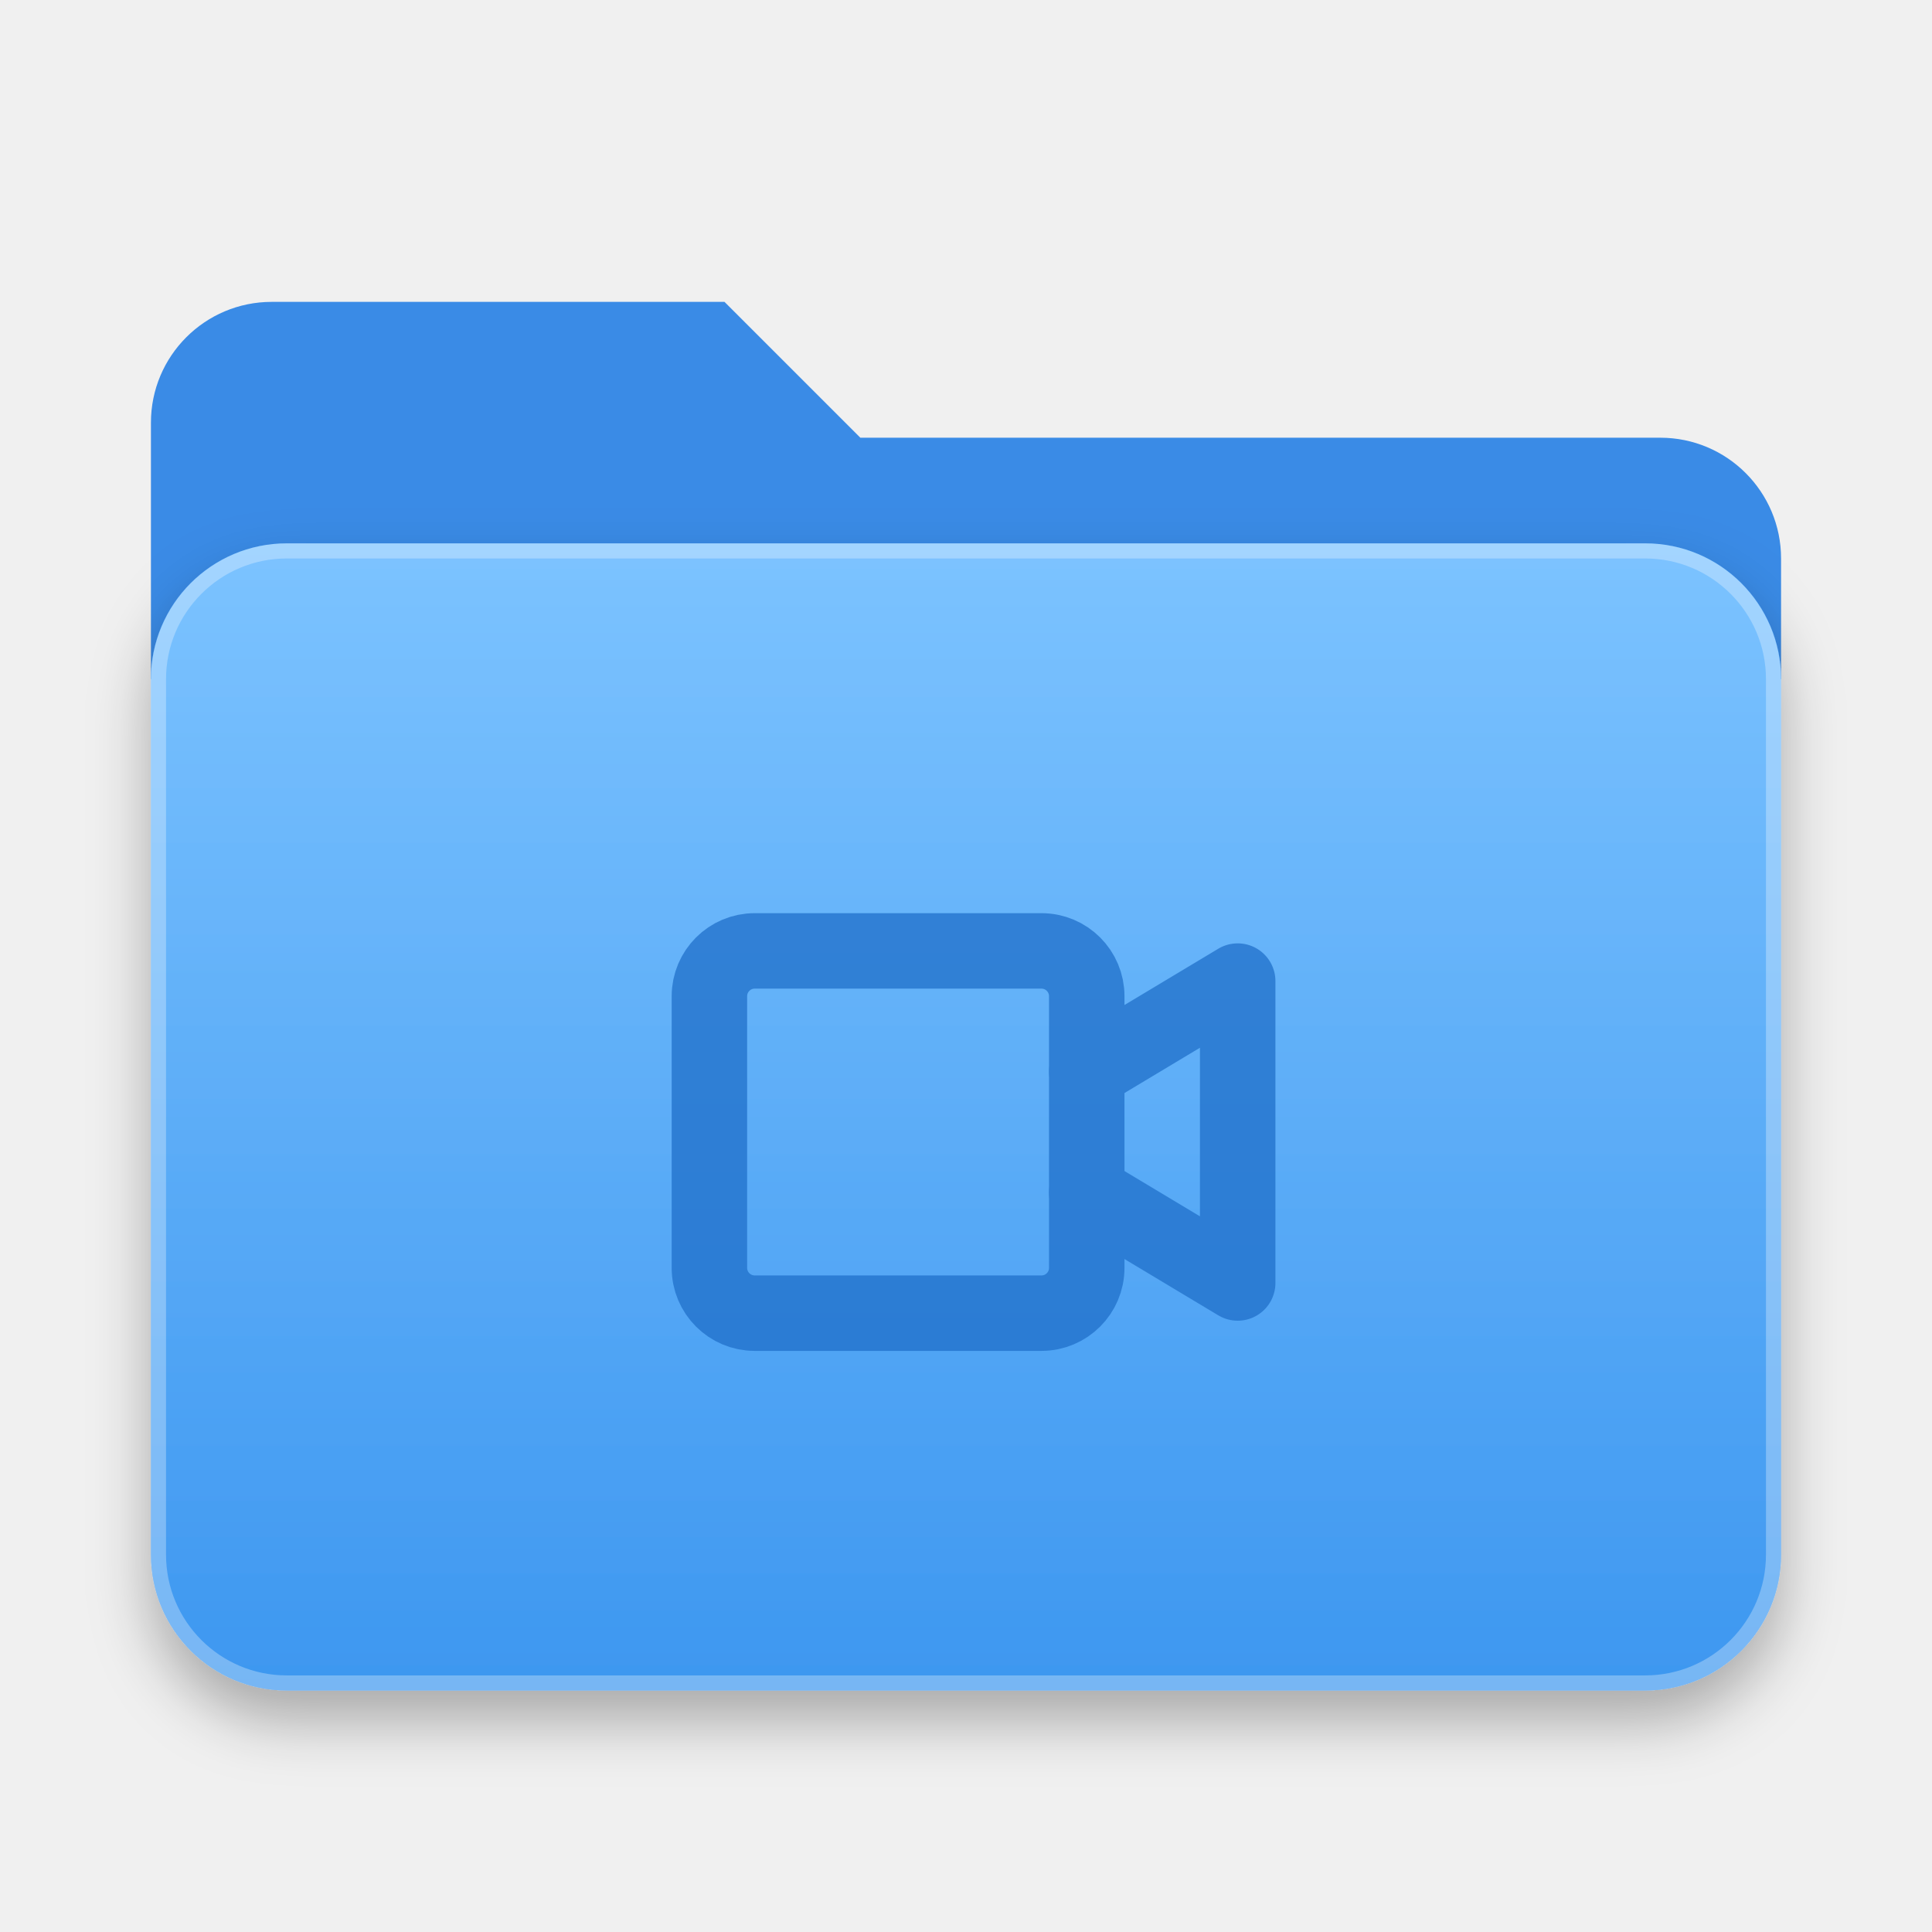
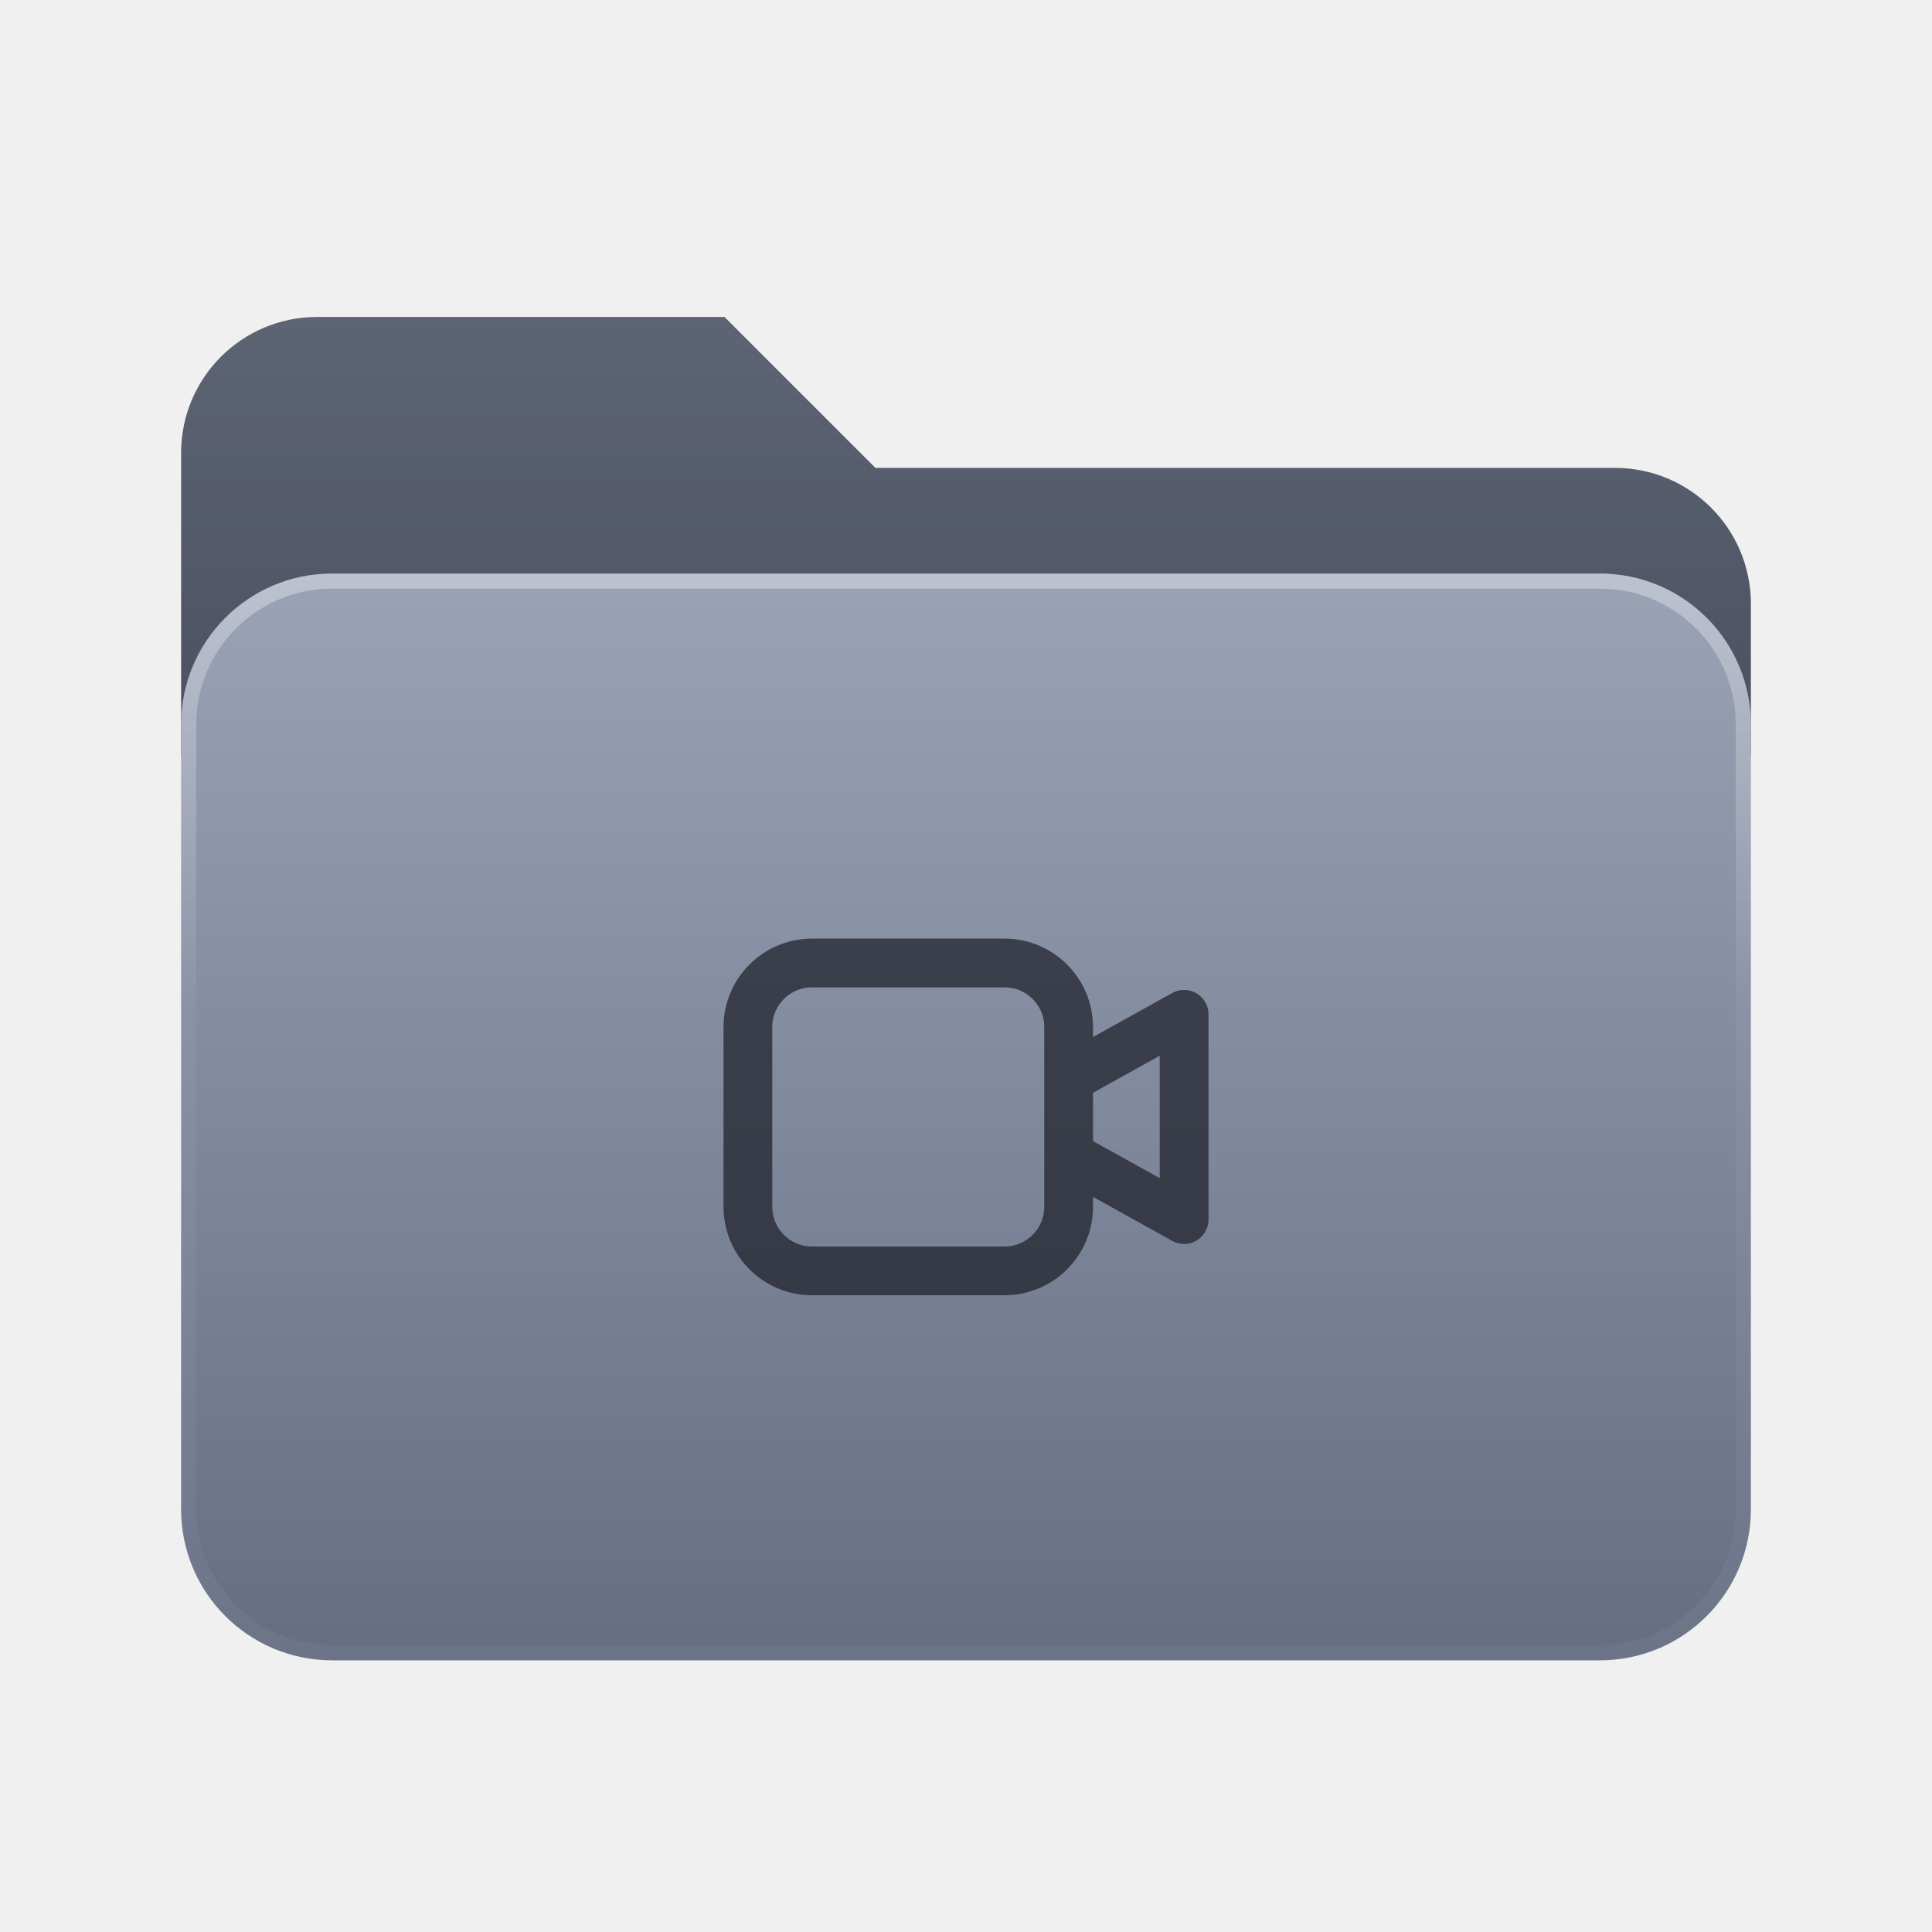
<svg xmlns="http://www.w3.org/2000/svg" viewBox="0 0 128 128" width="128" height="128">
  <defs>
+     <linearGradient id="b" x1="0" y1="0" x2="0" y2="1">
+       <stop offset="0" stop-color="#5d6474" />
+       <stop offset="1" stop-color="#4a5060" />
+     </linearGradient>
    <linearGradient id="f" x1="0" y1="0" x2="0" y2="1">
-       <stop offset="0" stop-color="#7cc3ff" />
-       <stop offset="1" stop-color="#3d97f0" />
+       <stop offset="0" stop-color="#9aa2b6" />
+       <stop offset="1" stop-color="#666e83" />
    </linearGradient>
-     <filter id="s" x="-10%" y="-10%" width="120%" height="130%">
-       <feDropShadow dx="0" dy="2" stdDeviation="2" flood-color="#000" flood-opacity="0.3" />
-     </filter>
+     <linearGradient id="r" x1="0" y1="0" x2="0" y2="1">
+       <stop offset="0" stop-color="#fff" stop-opacity="0.34" />
+       <stop offset="0.4" stop-color="#fff" stop-opacity="0.04" />
+     </linearGradient>
  </defs>
-   <path d="M10 28a8 8 0 0 1 8-8h30l9 9h53a8 8 0 0 1 8 8v8H10z" fill="#3a8be6" />
-   <g filter="url(#s)">
-     <rect x="10" y="36" width="108" height="76" rx="9" fill="url(#f)" />
-   </g>
-   <rect x="10.5" y="36.5" width="107" height="75" rx="8.5" fill="none" stroke="#fff" stroke-opacity="0.3" />
-   <g transform="translate(64 75)" fill="none" stroke="#1f6fc9" stroke-width="5" stroke-linecap="round" stroke-linejoin="round" opacity="0.75">
-     <rect x="-17" y="-12" width="25" height="24" rx="3" />
-     <path d="M8 -4l10-6v20l-10-6" />
+   <path d="M12 30a9 9 0 0 1 9-9h27l10 10h49a9 9 0 0 1 9 9v10H12z" fill="url(#b)" />
+   <rect x="12" y="38" width="104" height="72" rx="10" fill="url(#f)" />
+   <rect x="12.500" y="38.500" width="103" height="71" rx="9.500" fill="none" stroke="url(#r)" />
+   <g transform="translate(43.600 53.600) scale(1.700)" fill="none" stroke="#1a1d25" stroke-opacity="0.7" stroke-width="1.900" stroke-linecap="round" stroke-linejoin="round">
+     <path d="M6.0 6h7.5a2.5 2.5 0 0 1 2.5 2.5v7.0a2.5 2.5 0 0 1 -2.5 2.5h-7.5a2.5 2.5 0 0 1 -2.5 -2.5v-7.0a2.5 2.5 0 0 1 2.5 -2.5z M16 10.500l4.500-2.500v8l-4.500-2.500" />
  </g>
</svg>
